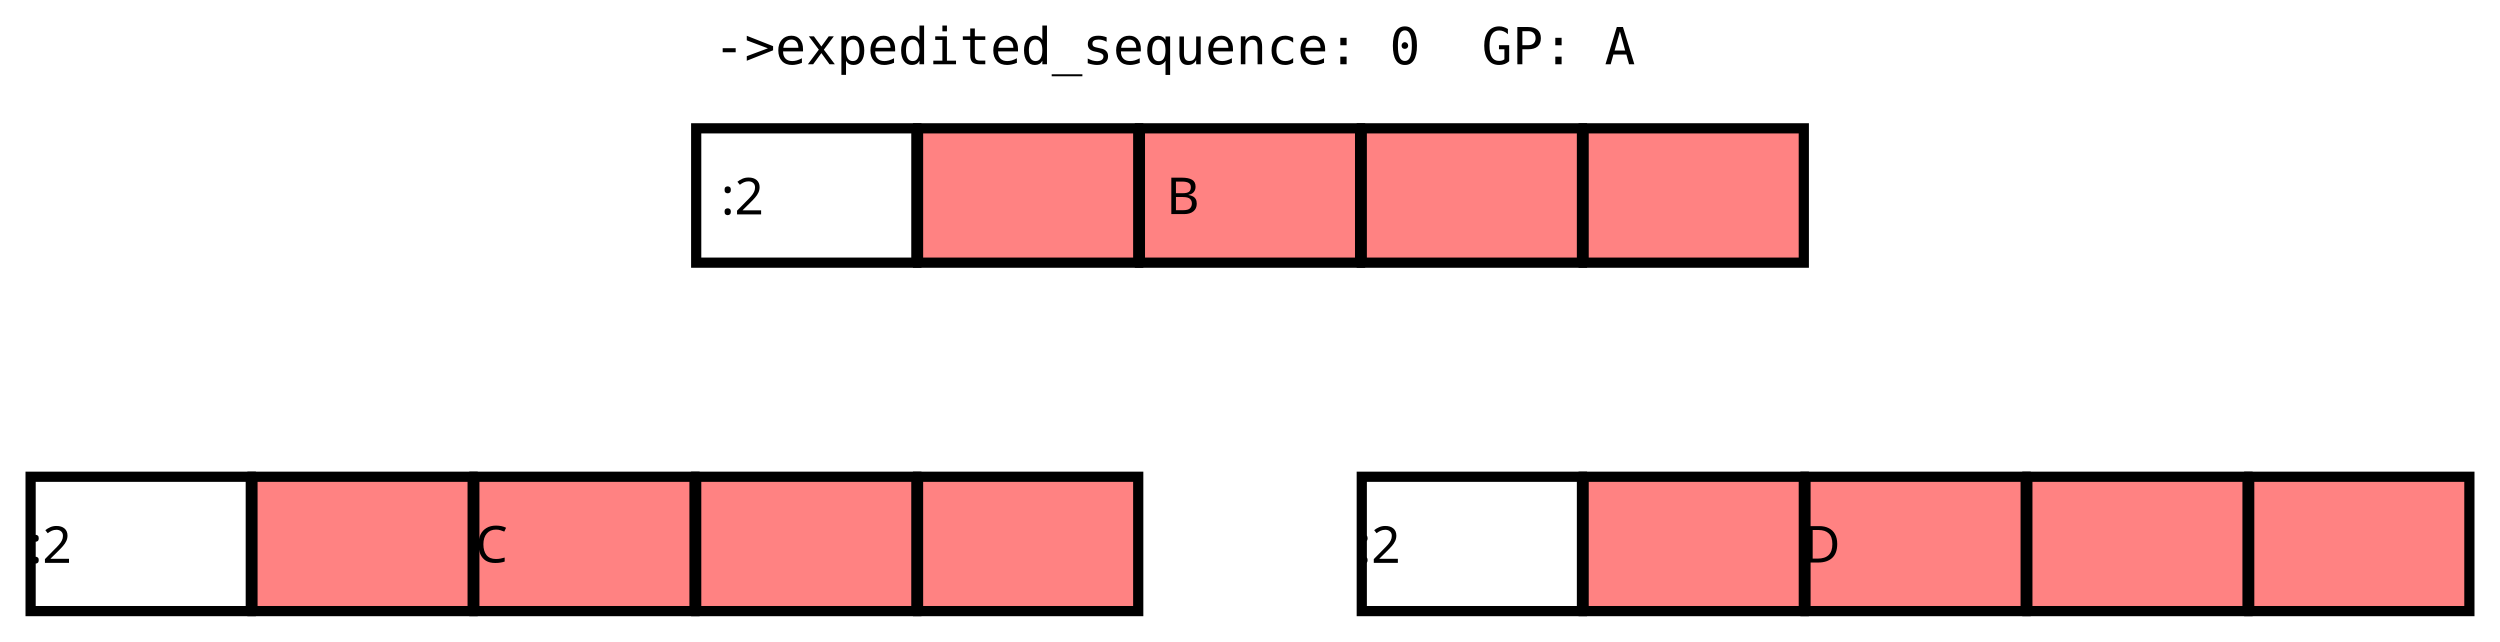
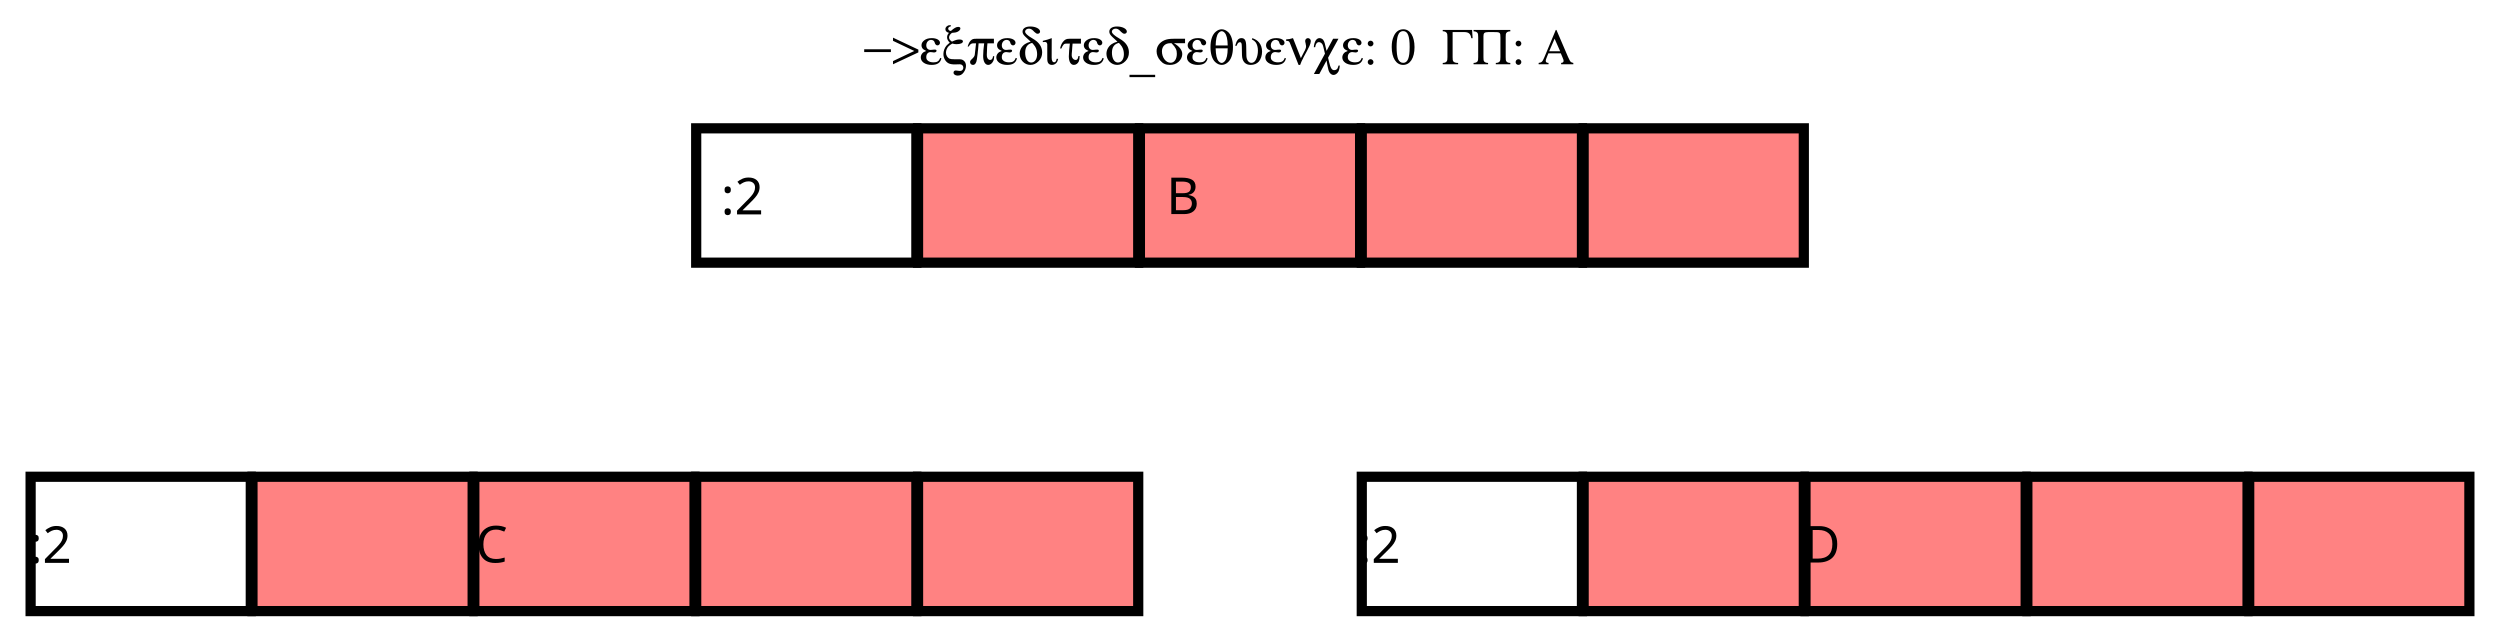
<svg xmlns="http://www.w3.org/2000/svg" width="490.051" height="125.787" id="svg2" version="1.1">
  <defs id="defs4">
    <marker orient="auto" refY="0" refX="0" id="Arrow2Lend" style="overflow:visible">
      <path id="path3792" style="fill-rule:evenodd;stroke-width:0.625;stroke-linejoin:round" d="M 8.719,4.034 -2.207,0.016 8.719,-4.002 c -1.745,2.372 -1.735,5.617 -6e-7,8.035 z" transform="matrix(-1.1,0,0,-1.1,-1.1,0)" />
    </marker>
    <marker orient="auto" refY="0" refX="0" id="Arrow2Lstart" style="overflow:visible">
      <path id="path3789" style="fill-rule:evenodd;stroke-width:0.625;stroke-linejoin:round" d="M 8.719,4.034 -2.207,0.016 8.719,-4.002 c -1.745,2.372 -1.735,5.617 -6e-7,8.035 z" transform="matrix(1.1,0,0,1.1,1.1,0)" />
    </marker>
    <marker orient="auto" refY="0" refX="0" id="Arrow2Lstart-4" style="overflow:visible">
      <path id="path3789-9" style="fill-rule:evenodd;stroke-width:0.625;stroke-linejoin:round" d="M 8.719,4.034 -2.207,0.016 8.719,-4.002 c -1.745,2.372 -1.735,5.617 -6e-7,8.035 z" transform="matrix(1.1,0,0,1.1,1.1,0)" />
    </marker>
    <marker orient="auto" refY="0" refX="0" id="Arrow2Lend-4" style="overflow:visible">
      <path id="path3792-4" style="fill-rule:evenodd;stroke-width:0.625;stroke-linejoin:round" d="M 8.719,4.034 -2.207,0.016 8.719,-4.002 c -1.745,2.372 -1.735,5.617 -6e-7,8.035 z" transform="matrix(-1.1,0,0,-1.1,-1.1,0)" />
    </marker>
  </defs>
  <g id="layer1" transform="translate(-117.0846,-249.9205)">
-     <flowRoot xml:space="preserve" id="flowRoot2985" style="font-size:10px;font-style:normal;font-variant:normal;font-weight:normal;font-stretch:normal;text-align:center;line-height:125%;letter-spacing:0px;word-spacing:0px;writing-mode:lr-tb;text-anchor:middle;fill:#000000;fill-opacity:1;stroke:none;font-family:monospace;-inkscape-font-specification:monospace">
+     <flowRoot xml:space="preserve" id="flowRoot2985" style="font-size:10px;font-style:normal;font-variant:normal;font-weight:normal;font-stretch:normal;text-align:center;line-height:125%;letter-spacing:0px;word-spacing:0px;writing-mode:lr-tb;text-anchor:middle;fill:#000000;fill-opacity:1;stroke:none;font-family:Symbol;-inkscape-font-specification:Symbol">
      <flowRegion id="flowRegion2987">
        <rect id="rect2989" width="82.857" height="11.429" x="240" y="492.362" />
      </flowRegion>
      <flowPara id="flowPara2991" />
    </flowRoot>
-     <text xml:space="preserve" style="font-size:10px;font-style:normal;font-variant:normal;font-weight:normal;font-stretch:normal;text-align:center;line-height:125%;letter-spacing:0px;word-spacing:0px;writing-mode:lr-tb;text-anchor:middle;fill:#000000;fill-opacity:1;stroke:none;font-family:monospace;-inkscape-font-specification:monospace" x="362.371" y="262.518" id="text4441">
+     <text xml:space="preserve" style="font-size:10px;font-style:normal;font-variant:normal;font-weight:normal;font-stretch:normal;text-align:center;line-height:125%;letter-spacing:0px;word-spacing:0px;writing-mode:lr-tb;text-anchor:middle;fill:#000000;fill-opacity:1;stroke:none;font-family:Symbol;-inkscape-font-specification:Symbol" x="362.371" y="262.518" id="text4441">
      <tspan id="tspan4443" x="362.371" y="262.518">-&gt;expedited_sequence: 0  GP: A</tspan>
    </text>
    <rect style="fill:none;stroke:#000000;stroke-width:2;stroke-miterlimit:4;stroke-opacity:1;stroke-dasharray:none;stroke-dashoffset:0" id="rect3101" width="43.159" height="26.334" x="253.552" y="275.075" />
    <rect style="fill:#ff8282;stroke:#000000;stroke-width:2;stroke-miterlimit:4;stroke-opacity:1;stroke-dasharray:none;stroke-dashoffset:0;fill-opacity:1" id="rect3101-3" width="43.159" height="26.334" x="297.041" y="275.075" />
    <rect style="fill:#ff8282;stroke:#000000;stroke-width:2;stroke-miterlimit:4;stroke-opacity:1;stroke-dasharray:none;stroke-dashoffset:0;fill-opacity:1" id="rect3101-3-6" width="43.159" height="26.334" x="427.509" y="275.075" />
    <rect style="fill:#ff8282;stroke:#000000;stroke-width:2;stroke-miterlimit:4;stroke-opacity:1;stroke-dasharray:none;stroke-dashoffset:0;fill-opacity:1" id="rect3101-3-6-7" width="43.159" height="26.334" x="384.02" y="275.075" />
    <rect style="fill:#ff8282;stroke:#000000;stroke-width:2;stroke-miterlimit:4;stroke-opacity:1;stroke-dasharray:none;stroke-dashoffset:0;fill-opacity:1" id="rect3101-3-6-7-5" width="43.159" height="26.334" x="340.531" y="275.075" />
    <g id="g3997" transform="translate(-0.8729553,0)">
      <rect y="343.374" x="123.958" height="26.334" width="43.159" id="rect3101-35" style="fill:none;stroke:#000000;stroke-width:2;stroke-miterlimit:4;stroke-opacity:1;stroke-dasharray:none;stroke-dashoffset:0" />
      <rect y="343.374" x="167.447" height="26.334" width="43.159" id="rect3101-3-62" style="fill:#ff8282;stroke:#000000;stroke-width:2;stroke-miterlimit:4;stroke-opacity:1;stroke-dasharray:none;stroke-dashoffset:0;fill-opacity:1" />
      <rect y="343.374" x="297.914" height="26.334" width="43.159" id="rect3101-3-6-9" style="fill:#ff8282;stroke:#000000;stroke-width:2;stroke-miterlimit:4;stroke-opacity:1;stroke-dasharray:none;stroke-dashoffset:0;fill-opacity:1" />
      <rect y="343.374" x="254.425" height="26.334" width="43.159" id="rect3101-3-6-7-1" style="fill:#ff8282;stroke:#000000;stroke-width:2;stroke-miterlimit:4;stroke-opacity:1;stroke-dasharray:none;stroke-dashoffset:0;fill-opacity:1" />
      <rect y="343.374" x="210.936" height="26.334" width="43.159" id="rect3101-3-6-7-5-2" style="fill:#ff8282;stroke:#000000;stroke-width:2;stroke-miterlimit:4;stroke-opacity:1;stroke-dasharray:none;stroke-dashoffset:0;fill-opacity:1" />
      <text xml:space="preserve" style="font-size:20px;font-style:normal;font-weight:normal;text-align:center;line-height:125%;letter-spacing:0px;word-spacing:0px;text-anchor:middle;fill:#000000;fill-opacity:1;stroke:none;font-family:Sans" x="146.001" y="360.252" id="text3013">
        <tspan id="tspan3015" x="146.001" y="360.252" style="font-size:10px">:2</tspan>
      </text>
      <text xml:space="preserve" style="font-size:20px;font-style:normal;font-weight:normal;text-align:center;line-height:125%;letter-spacing:0px;word-spacing:0px;text-anchor:middle;fill:#000000;fill-opacity:1;stroke:none;font-family:Sans" x="232.511" y="360.181" id="text3013-3-3">
        <tspan id="tspan3015-6-6" x="232.511" y="360.181" style="font-size:10px">C</tspan>
      </text>
    </g>
    <g id="g3019" transform="translate(260.0622,0)">
      <rect y="343.374" x="123.958" height="26.334" width="43.159" id="rect3101-35-0" style="fill:none;stroke:#000000;stroke-width:2;stroke-miterlimit:4;stroke-opacity:1;stroke-dasharray:none;stroke-dashoffset:0" />
      <rect y="343.374" x="167.447" height="26.334" width="43.159" id="rect3101-3-62-9" style="fill:#ff8282;fill-opacity:1;stroke:#000000;stroke-width:2;stroke-miterlimit:4;stroke-opacity:1;stroke-dasharray:none;stroke-dashoffset:0" />
      <rect y="343.374" x="297.914" height="26.334" width="43.159" id="rect3101-3-6-9-3" style="fill:#ff8282;fill-opacity:1;stroke:#000000;stroke-width:2;stroke-miterlimit:4;stroke-opacity:1;stroke-dasharray:none;stroke-dashoffset:0" />
      <rect y="343.374" x="254.425" height="26.334" width="43.159" id="rect3101-3-6-7-1-6" style="fill:#ff8282;fill-opacity:1;stroke:#000000;stroke-width:2;stroke-miterlimit:4;stroke-opacity:1;stroke-dasharray:none;stroke-dashoffset:0" />
      <rect y="343.374" x="210.936" height="26.334" width="43.159" id="rect3101-3-6-7-5-2-0" style="fill:#ff8282;fill-opacity:1;stroke:#000000;stroke-width:2;stroke-miterlimit:4;stroke-opacity:1;stroke-dasharray:none;stroke-dashoffset:0" />
      <text xml:space="preserve" style="font-size:20px;font-style:normal;font-weight:normal;text-align:center;line-height:125%;letter-spacing:0px;word-spacing:0px;text-anchor:middle;fill:#000000;fill-opacity:1;stroke:none;font-family:Sans" x="145.549" y="360.252" id="text3013-3">
        <tspan id="tspan3015-6" x="145.549" y="360.252" style="font-size:10px">:2</tspan>
      </text>
      <text xml:space="preserve" style="font-size:20px;font-style:normal;font-weight:normal;text-align:center;line-height:125%;letter-spacing:0px;word-spacing:0px;text-anchor:middle;fill:#000000;fill-opacity:1;stroke:none;font-family:Sans" x="232.318" y="360.186" id="text3013-3-3-7">
        <tspan id="tspan3015-6-6-5" x="232.318" y="360.186" style="font-size:10px">D</tspan>
      </text>
    </g>
    <text xml:space="preserve" style="font-size:20px;font-style:normal;font-weight:normal;text-align:center;line-height:125%;letter-spacing:0px;word-spacing:0px;text-anchor:middle;fill:#000000;fill-opacity:1;stroke:none;font-family:Sans" x="275.596" y="291.953" id="text3013-36">
      <tspan id="tspan3015-7" x="275.596" y="291.953" style="font-size:10px">:2</tspan>
    </text>
    <text xml:space="preserve" style="font-size:20px;font-style:normal;font-weight:normal;text-align:center;line-height:125%;letter-spacing:0px;word-spacing:0px;text-anchor:middle;fill:#000000;fill-opacity:1;stroke:none;font-family:Sans" x="361.971" y="291.887" id="text3013-3-36">
      <tspan id="tspan3015-6-7" x="361.971" y="291.887" style="font-size:10px">B</tspan>
    </text>
  </g>
</svg>
